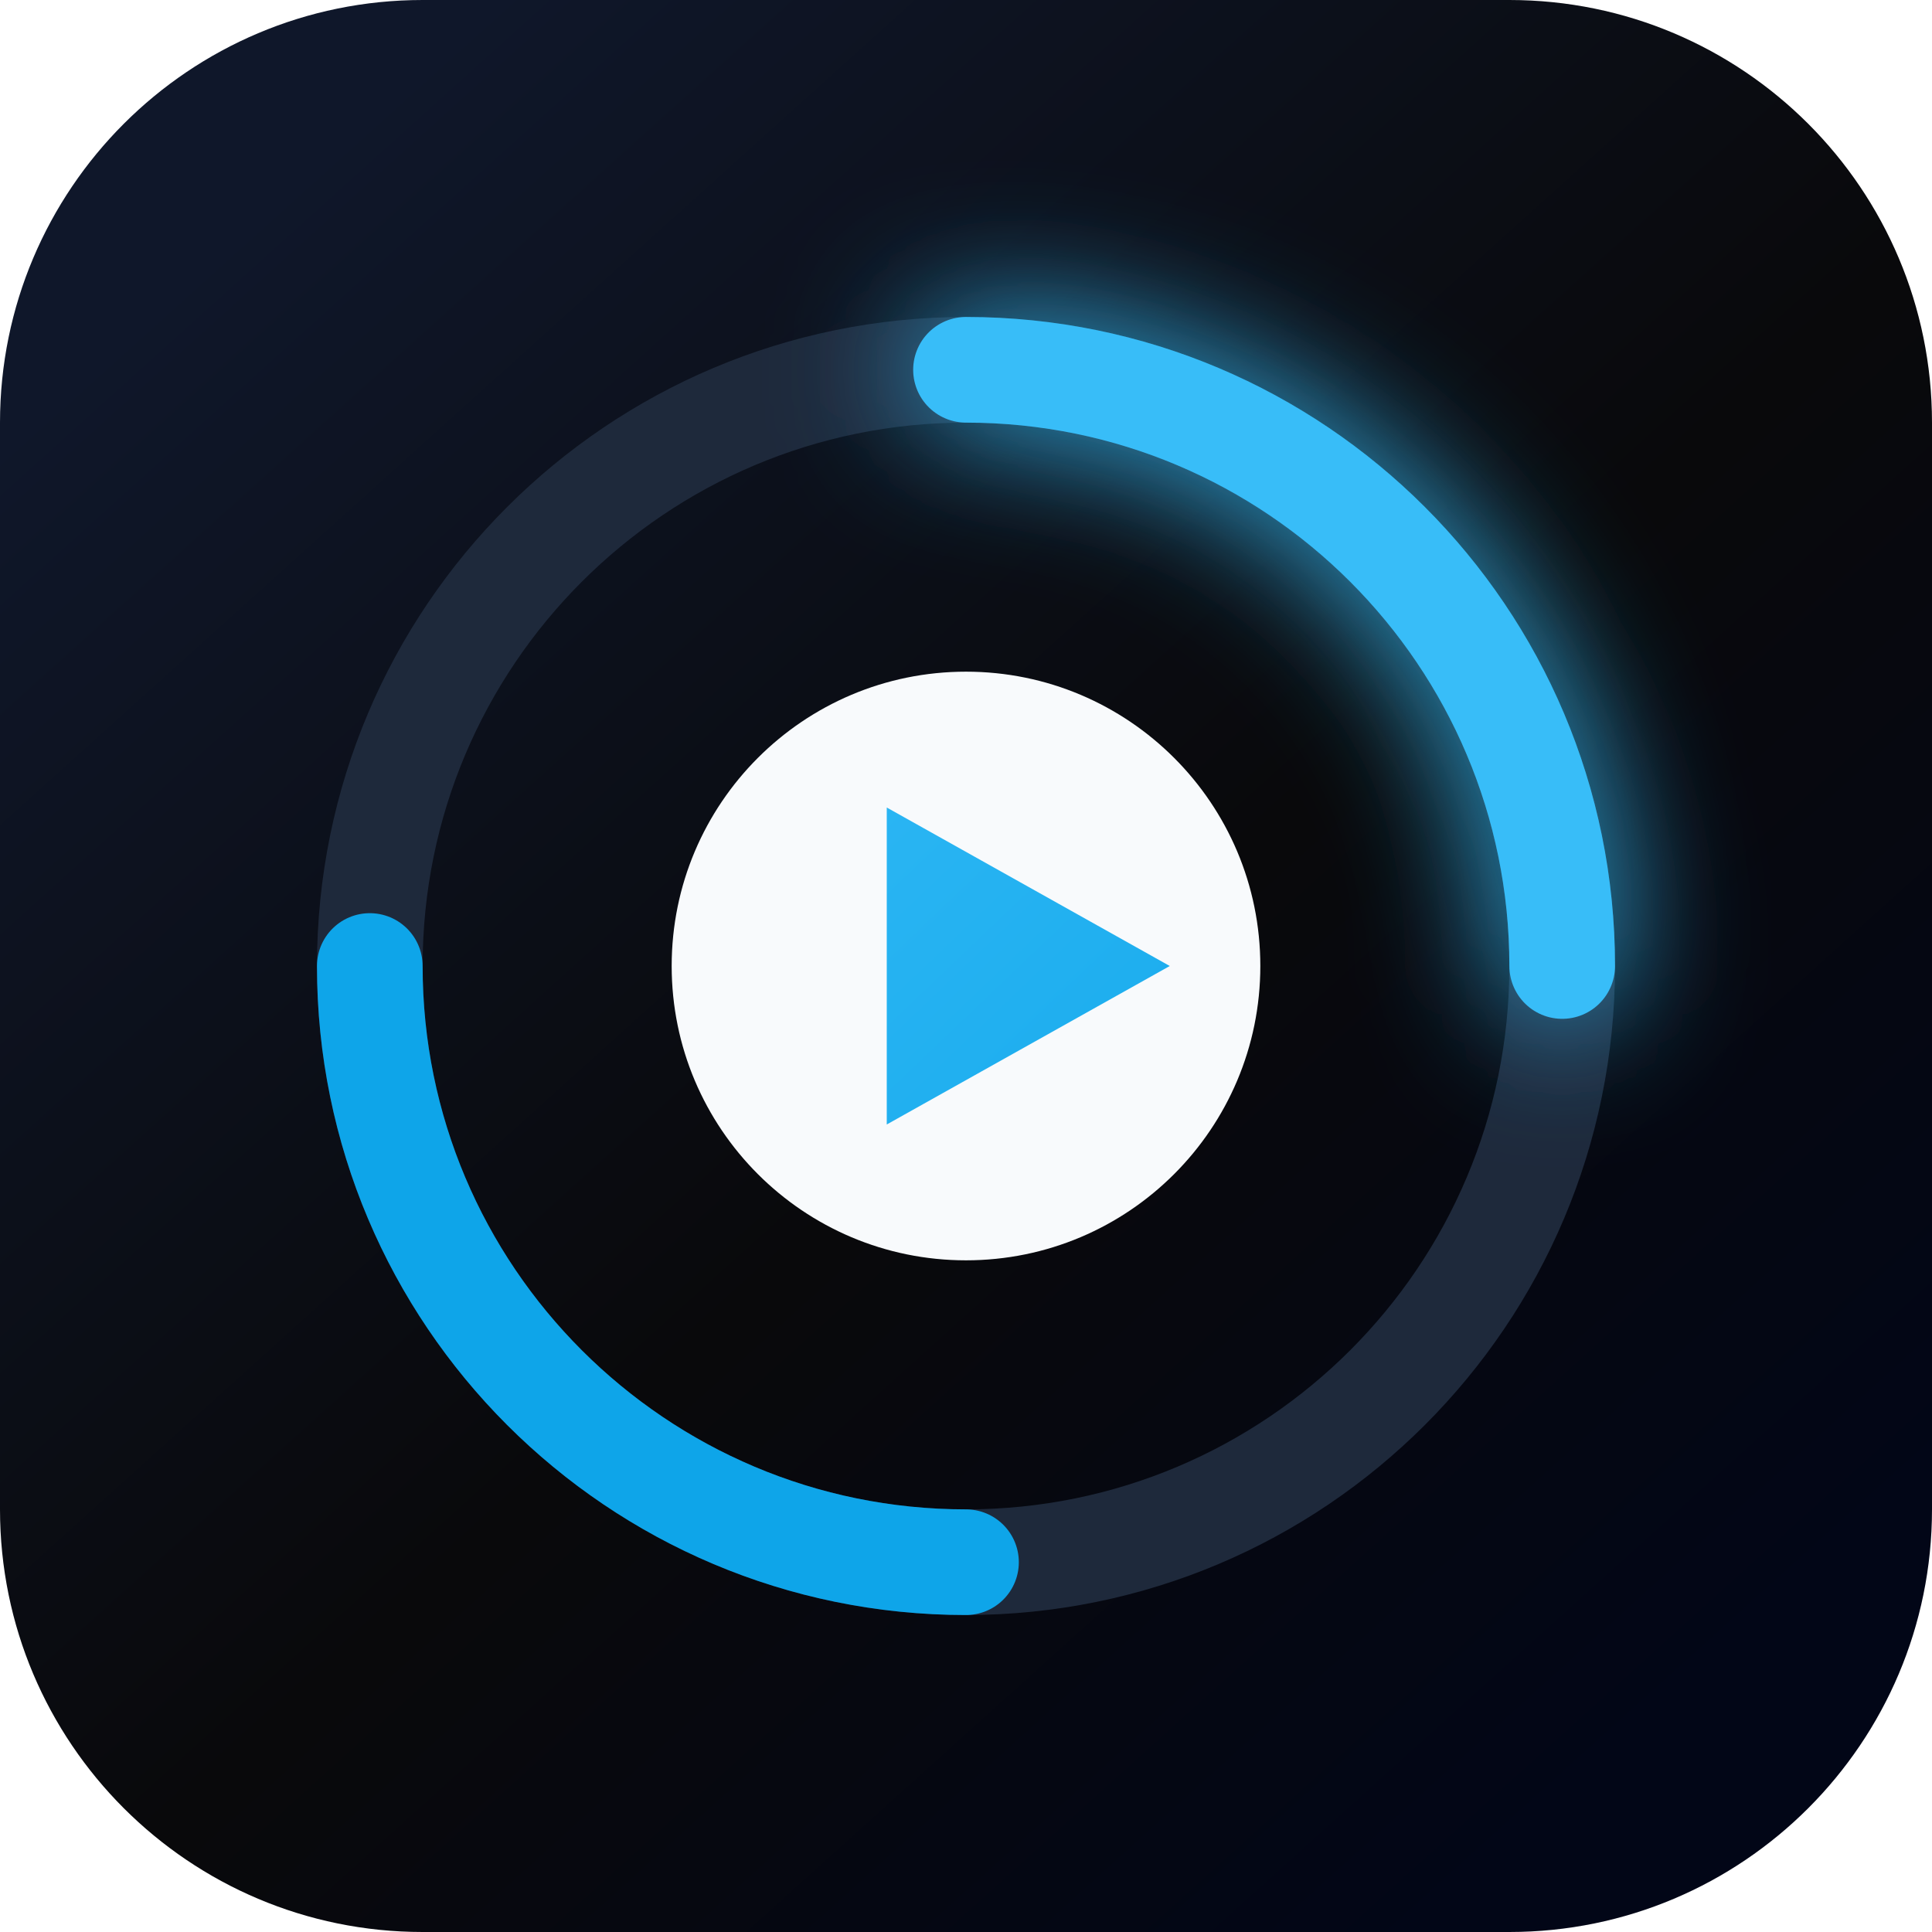
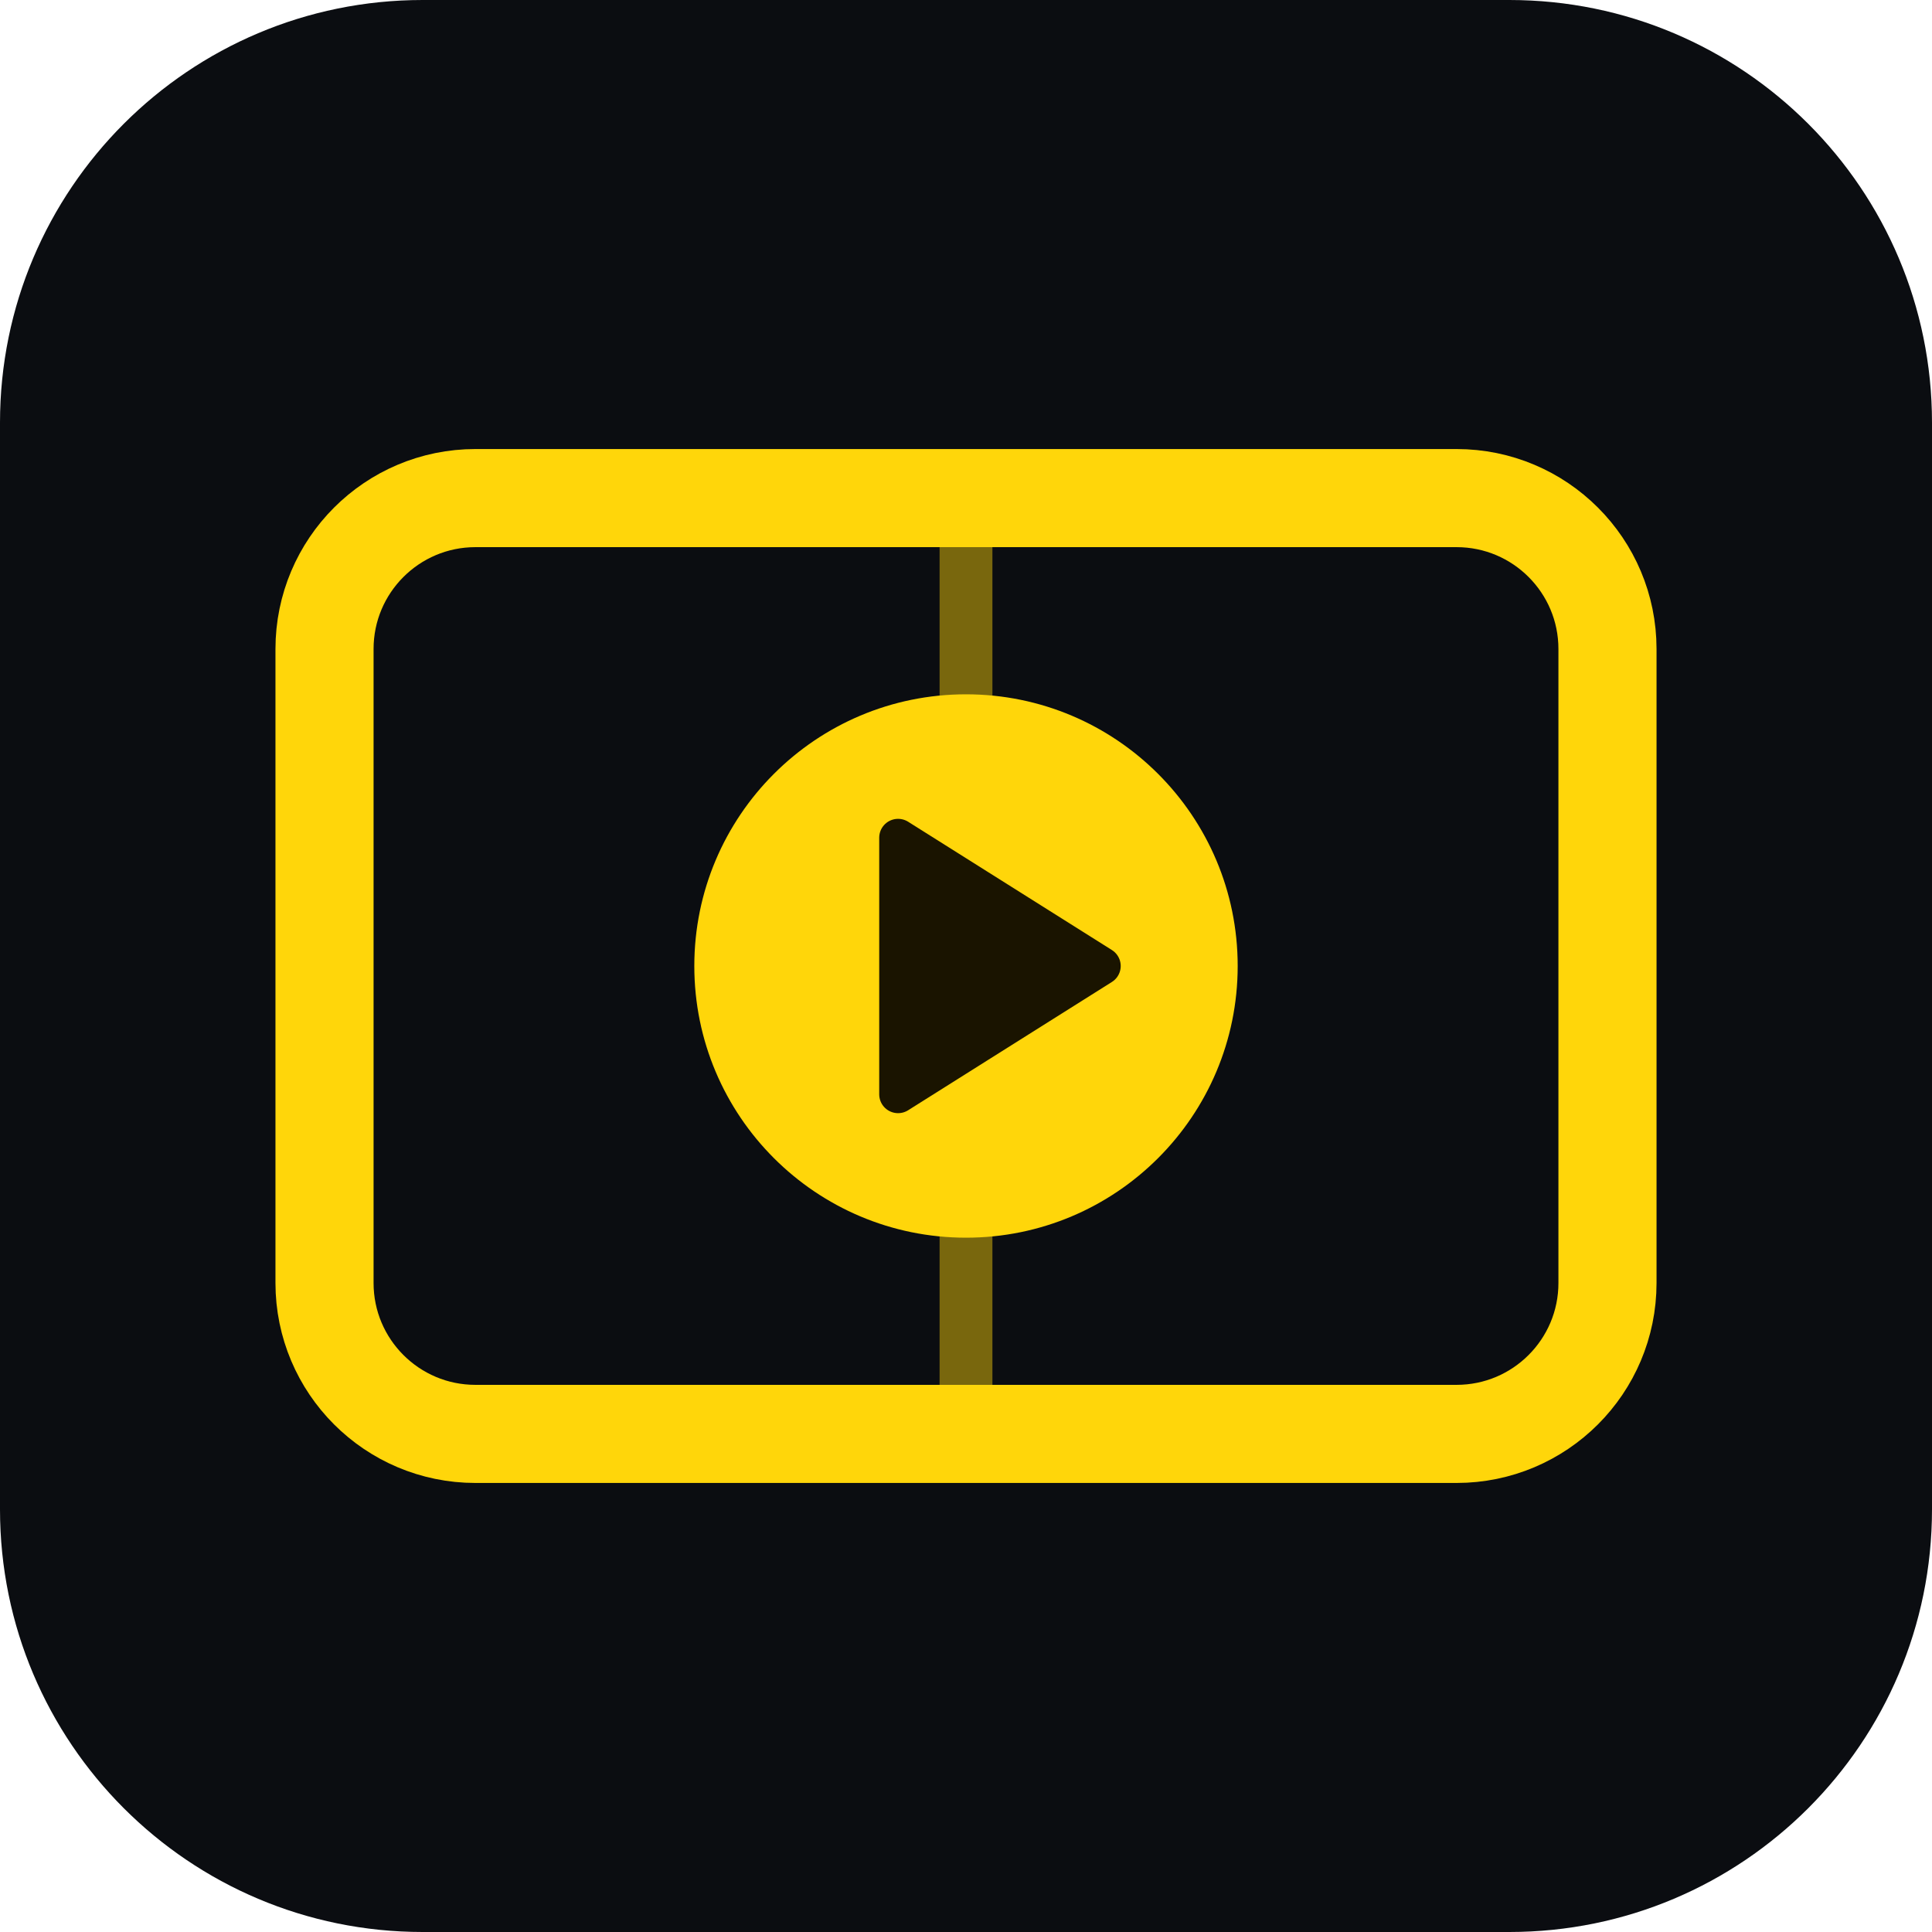
<svg xmlns="http://www.w3.org/2000/svg" viewBox="0 0 512 512" role="img" aria-label="Ace Player Neo">
  <defs>
-     <linearGradient id="bg" x1="72" x2="440" y1="52" y2="460" gradientUnits="userSpaceOnUse">
-       <stop stop-color="#0f172a" />
-       <stop offset=".55" stop-color="#09090b" />
-       <stop offset="1" stop-color="#020617" />
+     <linearGradient id="bg" x1="0" x2="0" y1="0" y2="512" gradientUnits="userSpaceOnUse">
+       <stop stop-color="#0b0d11" />
+       <stop offset="1" stop-color="#0b0d11" />
    </linearGradient>
-     <linearGradient id="neo" x1="156" x2="366" y1="146" y2="366" gradientUnits="userSpaceOnUse">
-       <stop stop-color="#38bdf8" />
-       <stop offset="1" stop-color="#0ea5e9" />
-     </linearGradient>
-     <filter id="glow" x="-35%" y="-35%" width="170%" height="170%">
-       <feGaussianBlur stdDeviation="18" result="blur" />
-       <feMerge>
-         <feMergeNode in="blur" />
-         <feMergeNode in="SourceGraphic" />
-       </feMerge>
-     </filter>
  </defs>
  <rect width="512" height="512" rx="112" fill="url(#bg)" />
-   <circle cx="256" cy="256" r="158" fill="none" stroke="#1e293b" stroke-width="28" />
-   <path d="M256 98a158 158 0 0 1 158 158" fill="none" stroke="#38bdf8" stroke-linecap="round" stroke-width="28" filter="url(#glow)" />
-   <path d="M256 414A158 158 0 0 1 98 256" fill="none" stroke="#0ea5e9" stroke-linecap="round" stroke-width="28" />
-   <circle cx="256" cy="256" r="78" fill="#f8fafc" />
-   <path d="M235 214l75 42-75 42z" fill="url(#neo)" />
+   <rect x="86" y="132" width="340" height="248" rx="40" fill="none" stroke="#ffd60a" stroke-width="26" />
+   <path d="M256 145v222" stroke="#ffd60a" stroke-width="14" stroke-opacity=".45" />
+   <circle cx="256" cy="256" r="72" fill="#ffd60a" />
+   <path d="M238 222l54 34-54 34z" fill="#1a1400" stroke="#1a1400" stroke-width="10" stroke-linejoin="round" />
</svg>
